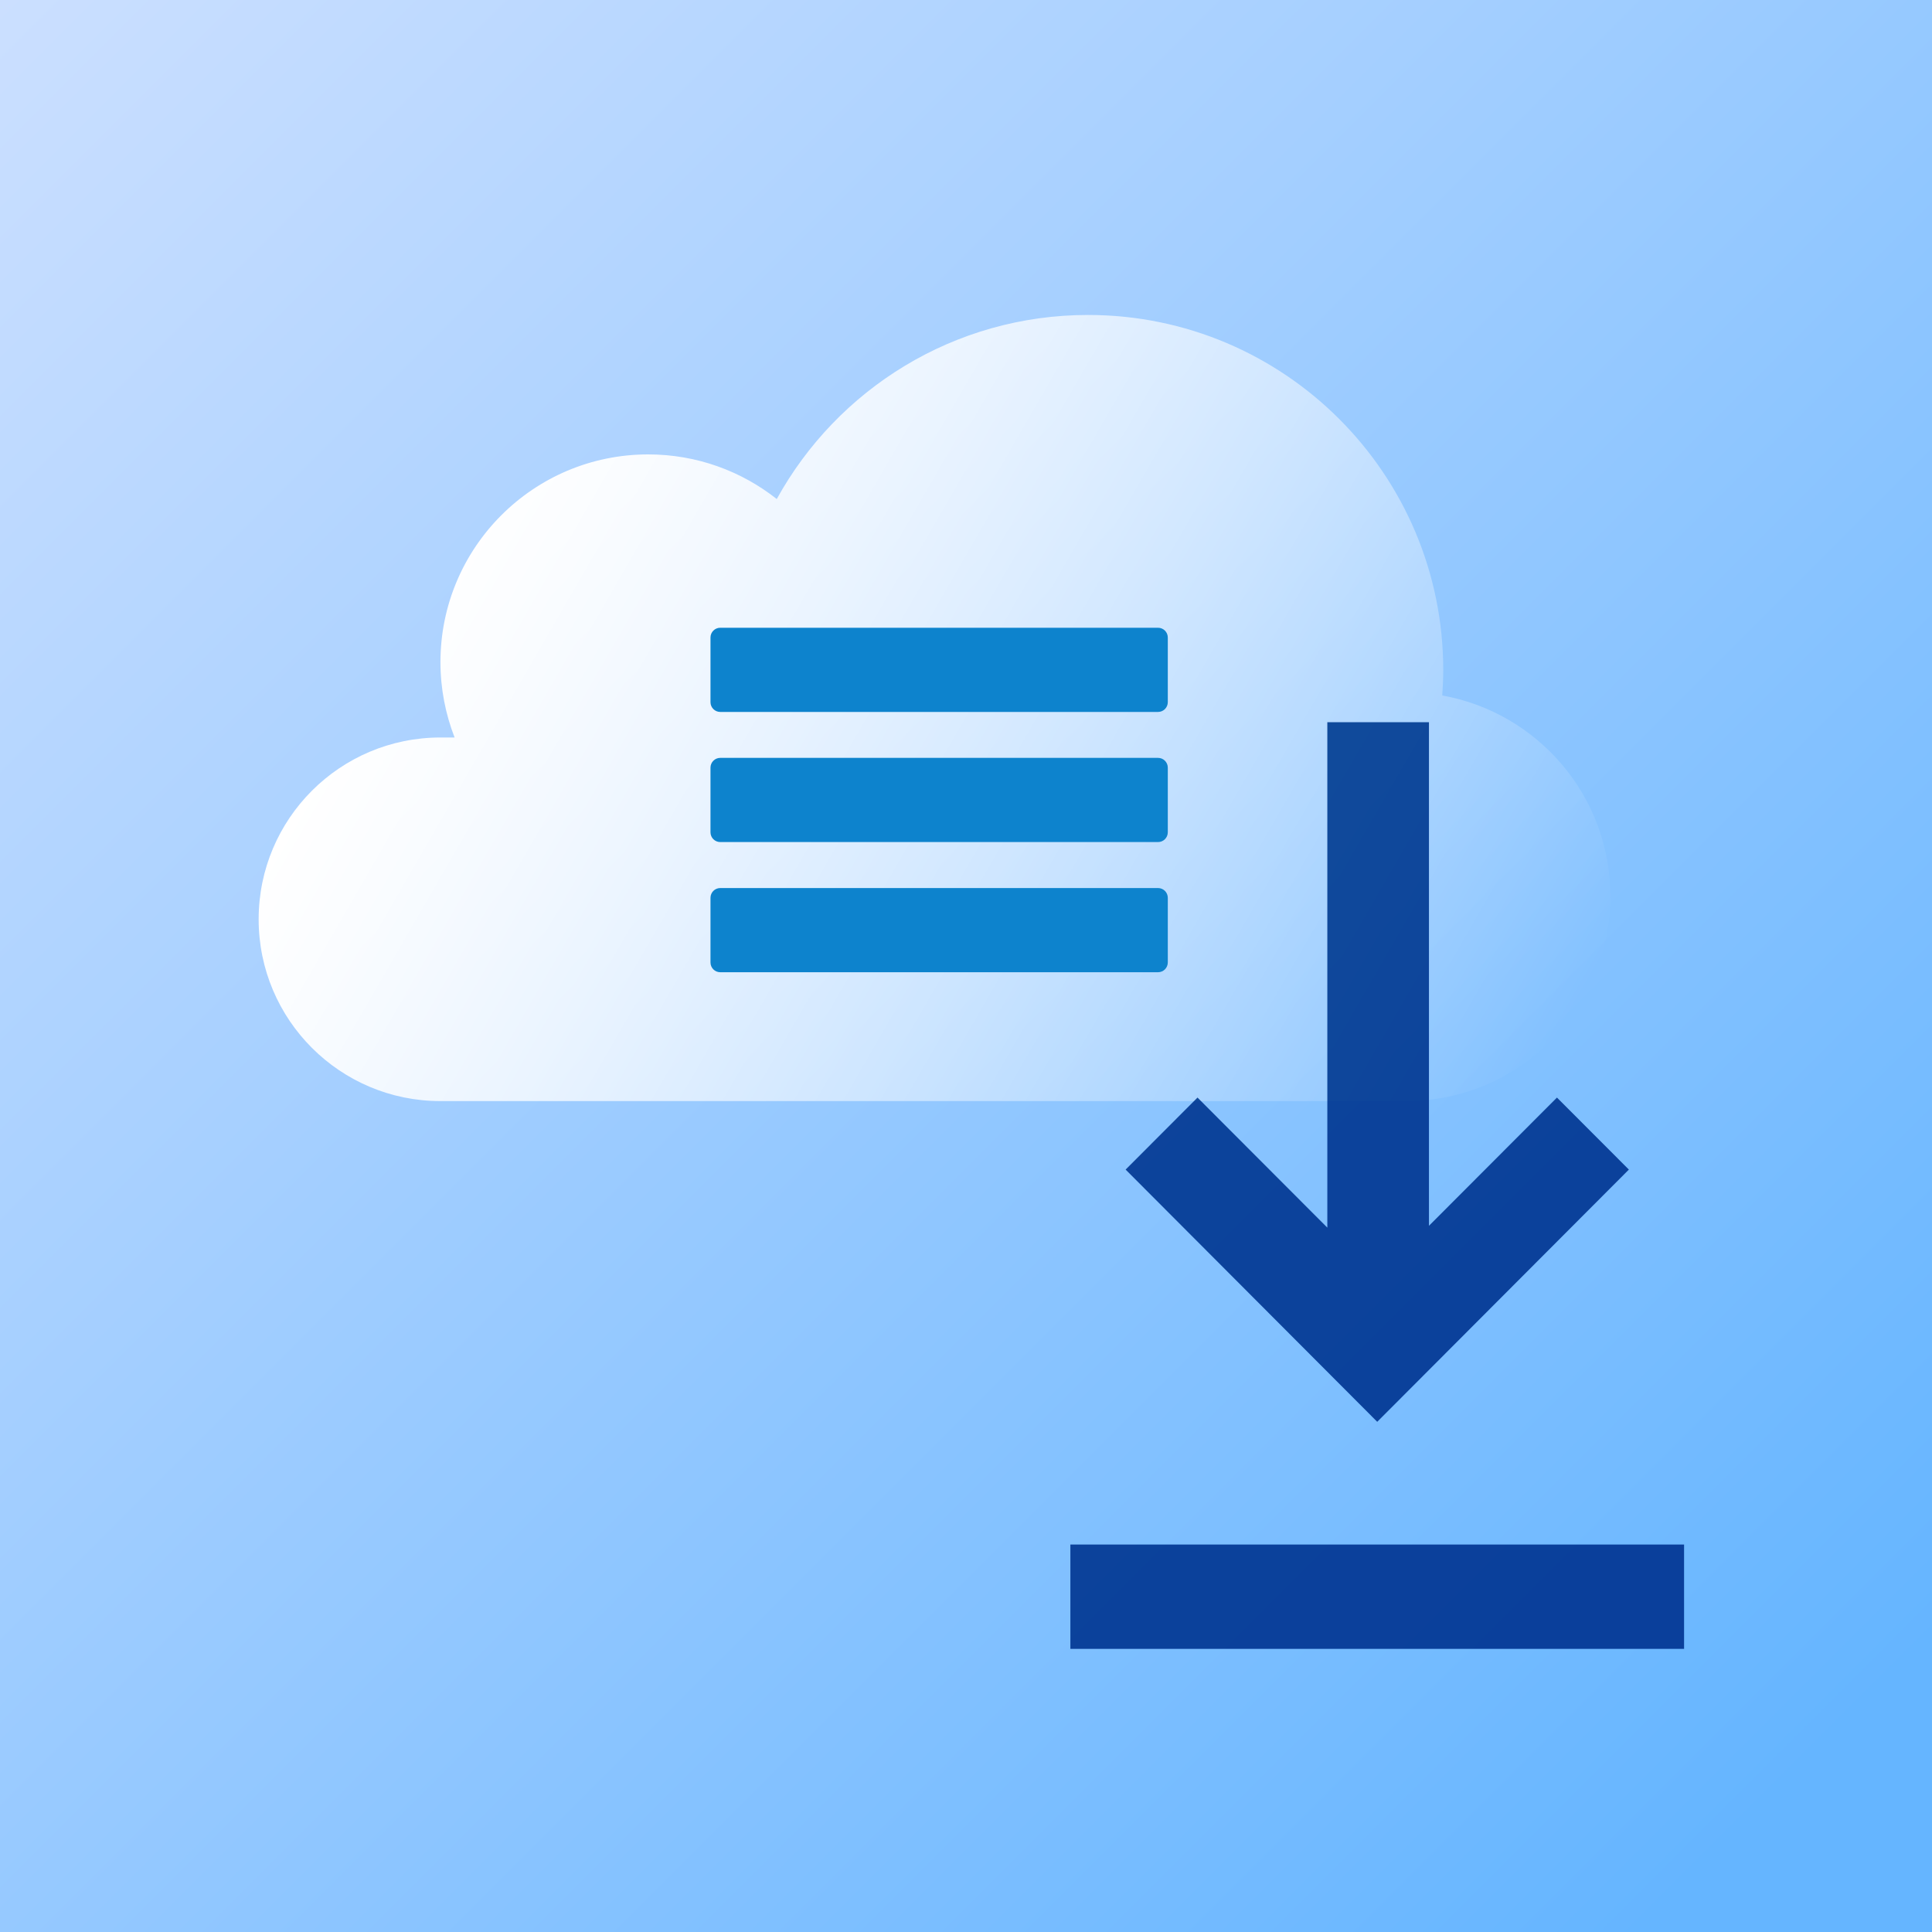
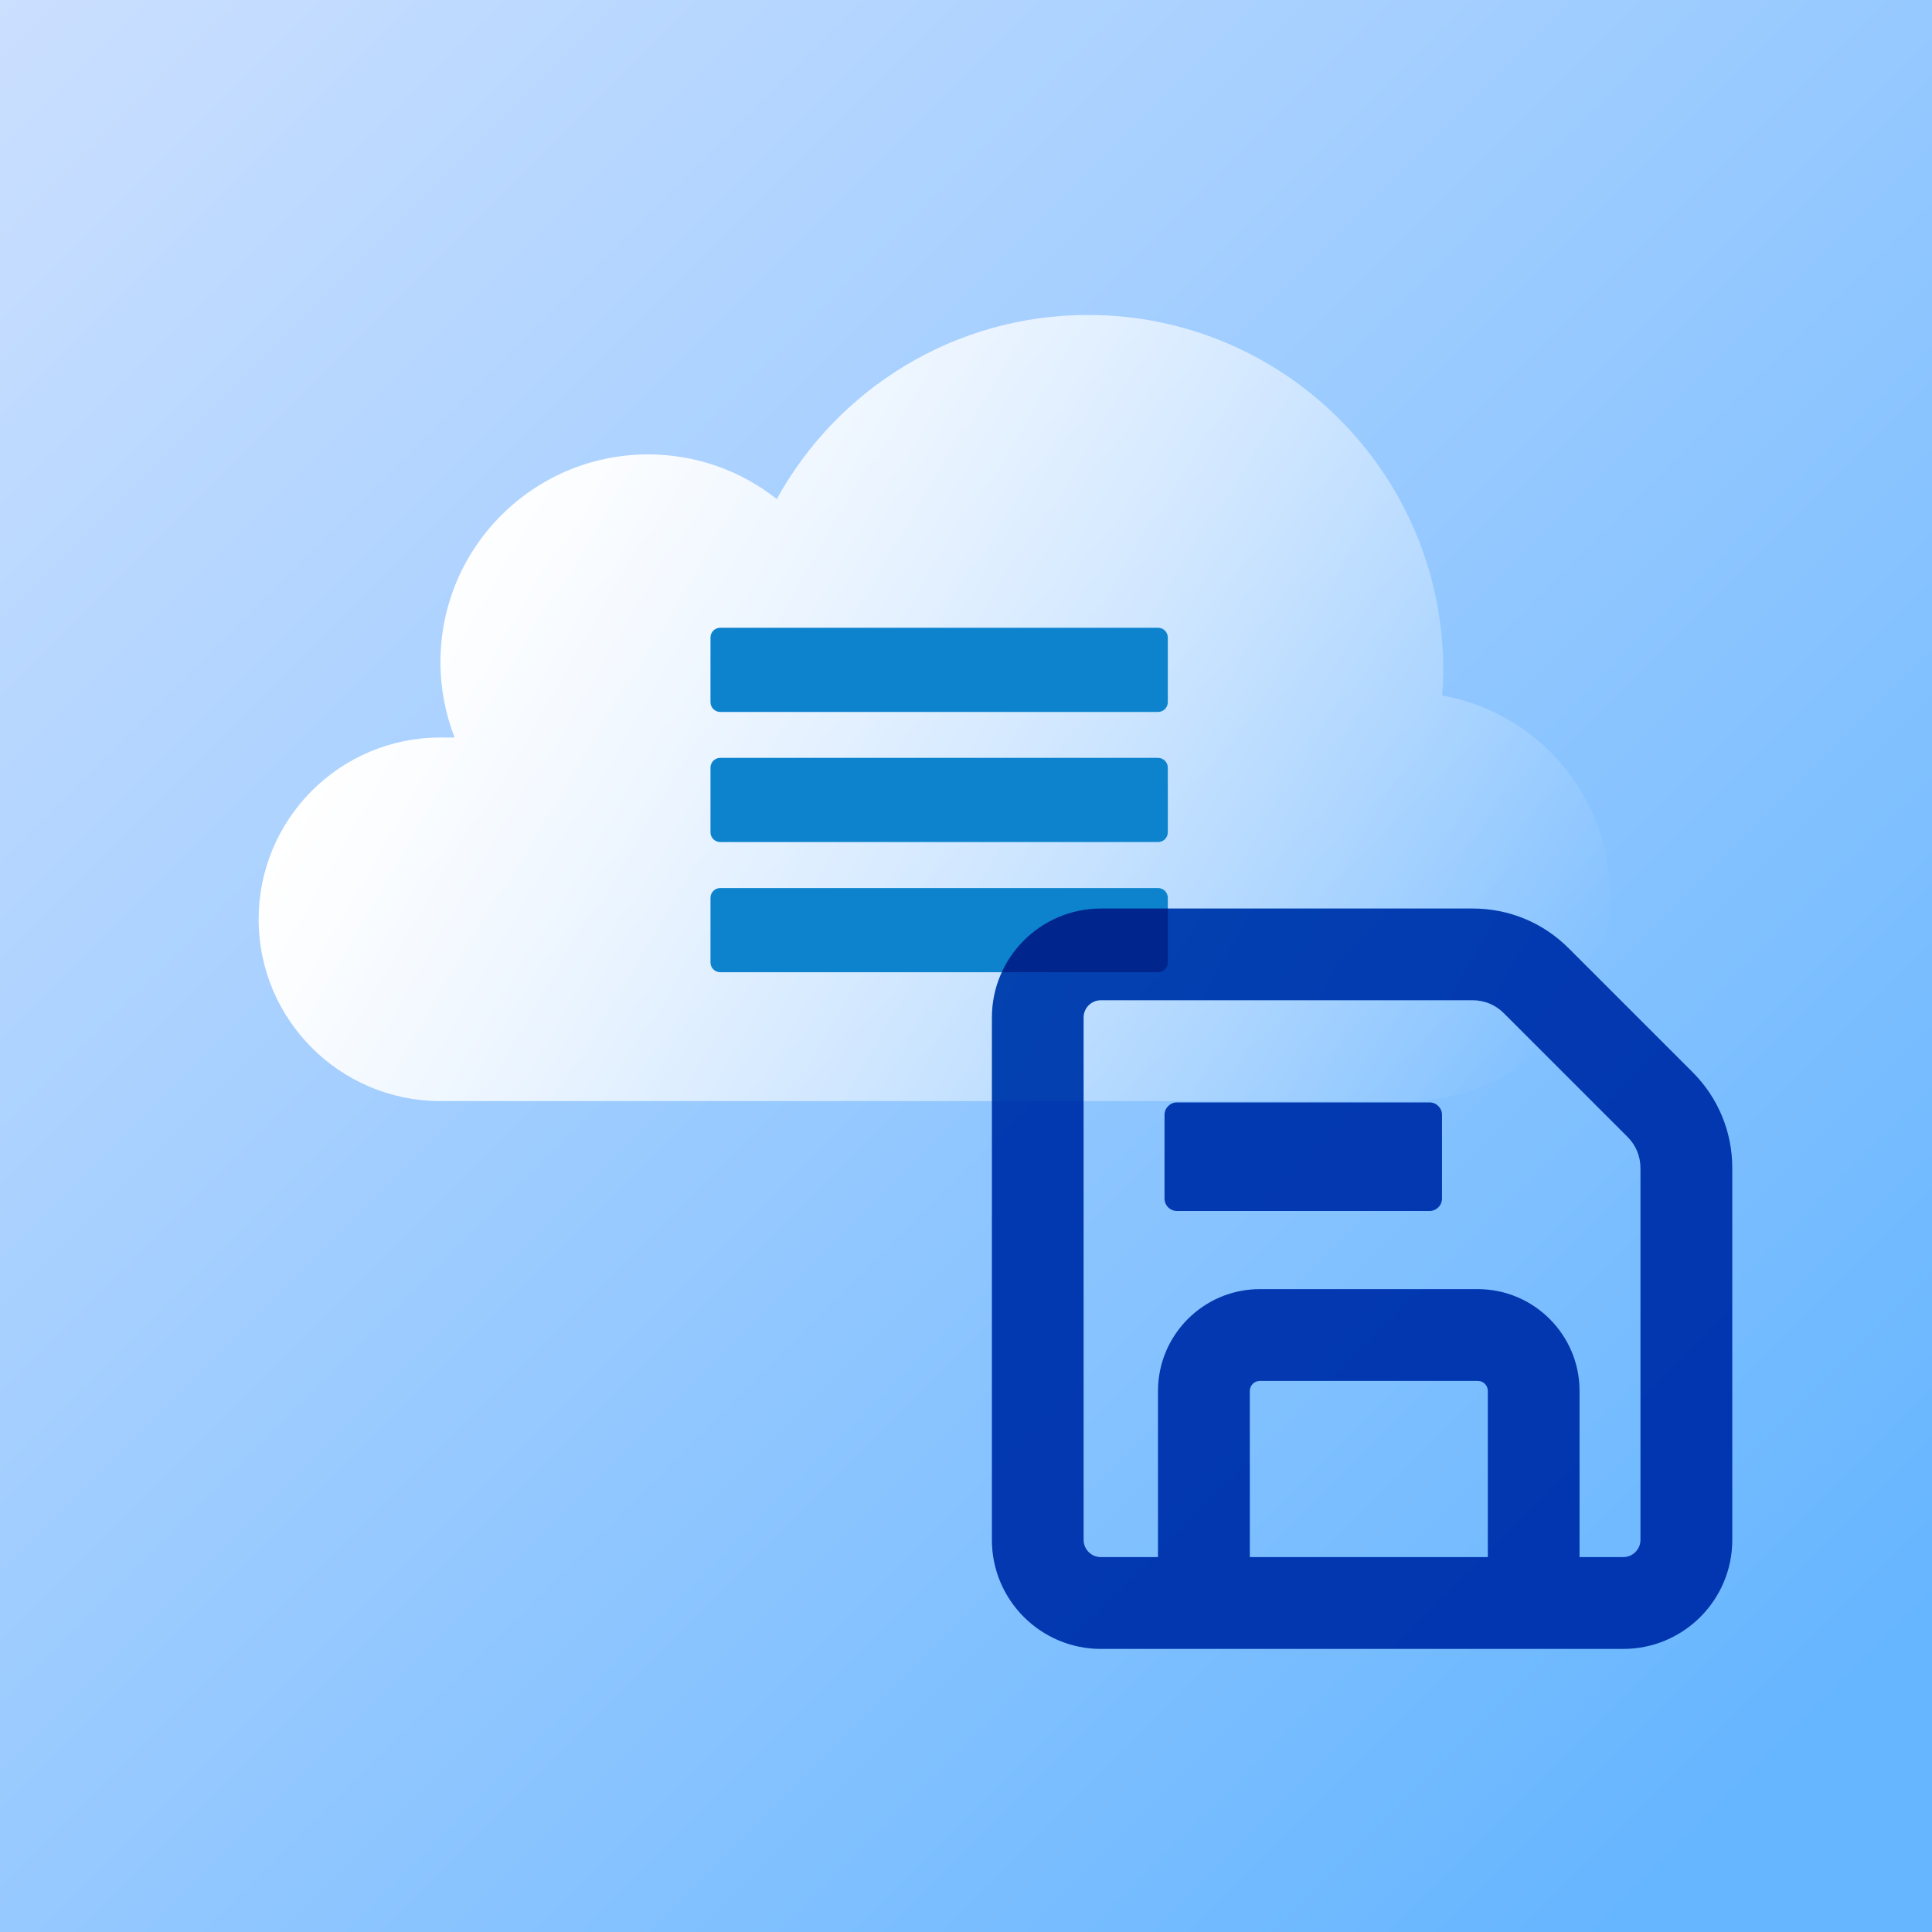
<svg xmlns="http://www.w3.org/2000/svg" viewBox="0 0 400 400">
  <defs>
-     <style>.cls-1{fill:url(#linear-gradient);}.cls-2{fill:#0d83cd;}.cls-3,.cls-4{fill:#17579b;}.cls-5{mix-blend-mode:multiply;}.cls-6{fill:url(#linear-gradient-2);}.cls-4{fill-rule:evenodd;}.cls-7{isolation:isolate;}</style>
-     <linearGradient id="linear-gradient" x1="-9.06" y1="-6.34" x2="401.32" y2="404.05" gradientTransform="matrix(1, 0, 0, 1, 0, 0)" gradientUnits="userSpaceOnUse">
+     <style>.cls-1{fill:url(#linear-gradient);}.cls-2{fill:#054ab0;}.cls-3{fill:#0d83cd;}.cls-4{mix-blend-mode:multiply;}.cls-5{fill:url(#linear-gradient-2);}.cls-6{isolation:isolate;}</style>
+     <linearGradient id="linear-gradient" x1="-9.06" y1="-6.34" x2="401.32" y2="404.05" gradientUnits="userSpaceOnUse">
      <stop offset="0" stop-color="#cde0ff" />
      <stop offset=".36" stop-color="#a7d0ff" />
      <stop offset=".92" stop-color="#65b5ff" />
    </linearGradient>
-     <linearGradient id="linear-gradient-2" x1="312.65" y1="232.96" x2="95.48" y2="107.58" gradientTransform="matrix(1, 0, 0, 1, 0, 0)" gradientUnits="userSpaceOnUse">
+     <linearGradient id="linear-gradient-2" x1="312.65" y1="232.96" x2="95.48" y2="107.58" gradientUnits="userSpaceOnUse">
      <stop offset="0" stop-color="#fff" stop-opacity="0" />
      <stop offset=".16" stop-color="#fff" stop-opacity=".18" />
      <stop offset=".47" stop-color="#fff" stop-opacity=".53" />
      <stop offset=".72" stop-color="#fff" stop-opacity=".78" />
      <stop offset=".91" stop-color="#fff" stop-opacity=".94" />
      <stop offset="1" stop-color="#fff" />
    </linearGradient>
  </defs>
-   <g class="cls-7">
+   <g class="cls-6">
    <g id="Layer_1">
      <rect class="cls-1" x="-9.06" y="-6.34" width="416.19" height="416.19" />
-       <path class="cls-6" d="M298.6,143.99c.12-1.73,.21-3.48,.21-5.24,0-40.62-32.93-73.54-73.54-73.54-27.77,0-51.93,15.39-64.45,38.11-7.32-5.78-16.56-9.24-26.62-9.24-23.75,0-43.01,19.26-43.01,43.01,0,5.5,1.05,10.76,2.93,15.6h-2.93c-20.79,0-37.64,16.85-37.64,37.64s16.85,37.64,37.64,37.64h199.9c23.38,0,42.33-18.95,42.33-42.33,0-20.81-15.02-38.1-34.82-41.65Z" />
-       <g class="cls-5">
-         <polygon class="cls-4" points="295.85 149.52 295.85 253.79 322.35 227.24 337.24 242.15 285.14 294.37 233.05 242.15 247.93 227.24 274.81 254.17 274.81 149.52 295.85 149.52" />
-         <rect class="cls-3" x="221.61" y="319.78" width="127.06" height="21.6" />
+       <path class="cls-5" d="M298.6,143.99c.12-1.73,.21-3.48,.21-5.24,0-40.62-32.93-73.54-73.54-73.54-27.77,0-51.93,15.39-64.45,38.11-7.32-5.78-16.56-9.24-26.62-9.24-23.75,0-43.01,19.26-43.01,43.01,0,5.5,1.05,10.76,2.93,15.6h-2.93c-20.79,0-37.64,16.85-37.64,37.64s16.85,37.64,37.64,37.64h199.9c23.38,0,42.33-18.95,42.33-42.33,0-20.81-15.02-38.1-34.82-41.65Z" />
+       <rect class="cls-3" x="147.1" y="183.86" width="94.68" height="17.43" rx="2.02" ry="2.02" />
+       <rect class="cls-3" x="147.1" y="156.91" width="94.68" height="17.43" rx="2.02" ry="2.02" />
+       <rect class="cls-3" x="147.1" y="129.97" width="94.68" height="17.43" rx="2.02" ry="2.02" />
+       <g class="cls-4">
+         <path class="cls-2" d="M295.97,228.24h-52.29c-1.42,0-2.58,1.15-2.58,2.58v17.32c0,1.42,1.15,2.58,2.58,2.58h52.29c1.42,0,2.58-1.15,2.58-2.58v-17.32c0-1.42-1.15-2.58-2.58-2.58Zm54.45-6.27l-25.65-25.65c-5.3-5.3-12.35-8.22-19.85-8.22h-77c-12.44,0-22.56,10.12-22.56,22.56v108.17c0,12.44,10.12,22.56,22.56,22.56h108.17c12.44,0,22.56-10.12,22.56-22.56v-77c0-7.5-2.92-14.55-8.22-19.85Zm-42.39,100.41h-49.27v-34.4c0-1.15,.93-2.08,2.08-2.08h45.12c1.15,0,2.08,.93,2.08,2.08v34.4Zm31.61-3.56c0,1.96-1.6,3.56-3.56,3.56h-9.05v-34.4c0-11.62-9.46-21.08-21.08-21.08h-45.12c-11.62,0-21.08,9.46-21.08,21.08v34.4h-11.84c-1.96,0-3.56-1.6-3.56-3.56v-108.17c0-1.96,1.6-3.56,3.56-3.56h77c2.42,0,4.7,.94,6.42,2.66l25.65,25.65c1.71,1.71,2.66,3.99,2.66,6.42v77Z" />
      </g>
-       <rect class="cls-2" x="147.1" y="183.86" width="94.68" height="17.43" rx="2.02" ry="2.02" />
-       <rect class="cls-2" x="147.1" y="156.91" width="94.68" height="17.43" rx="2.02" ry="2.02" />
-       <rect class="cls-2" x="147.1" y="129.97" width="94.68" height="17.43" rx="2.02" ry="2.02" />
    </g>
  </g>
</svg>
